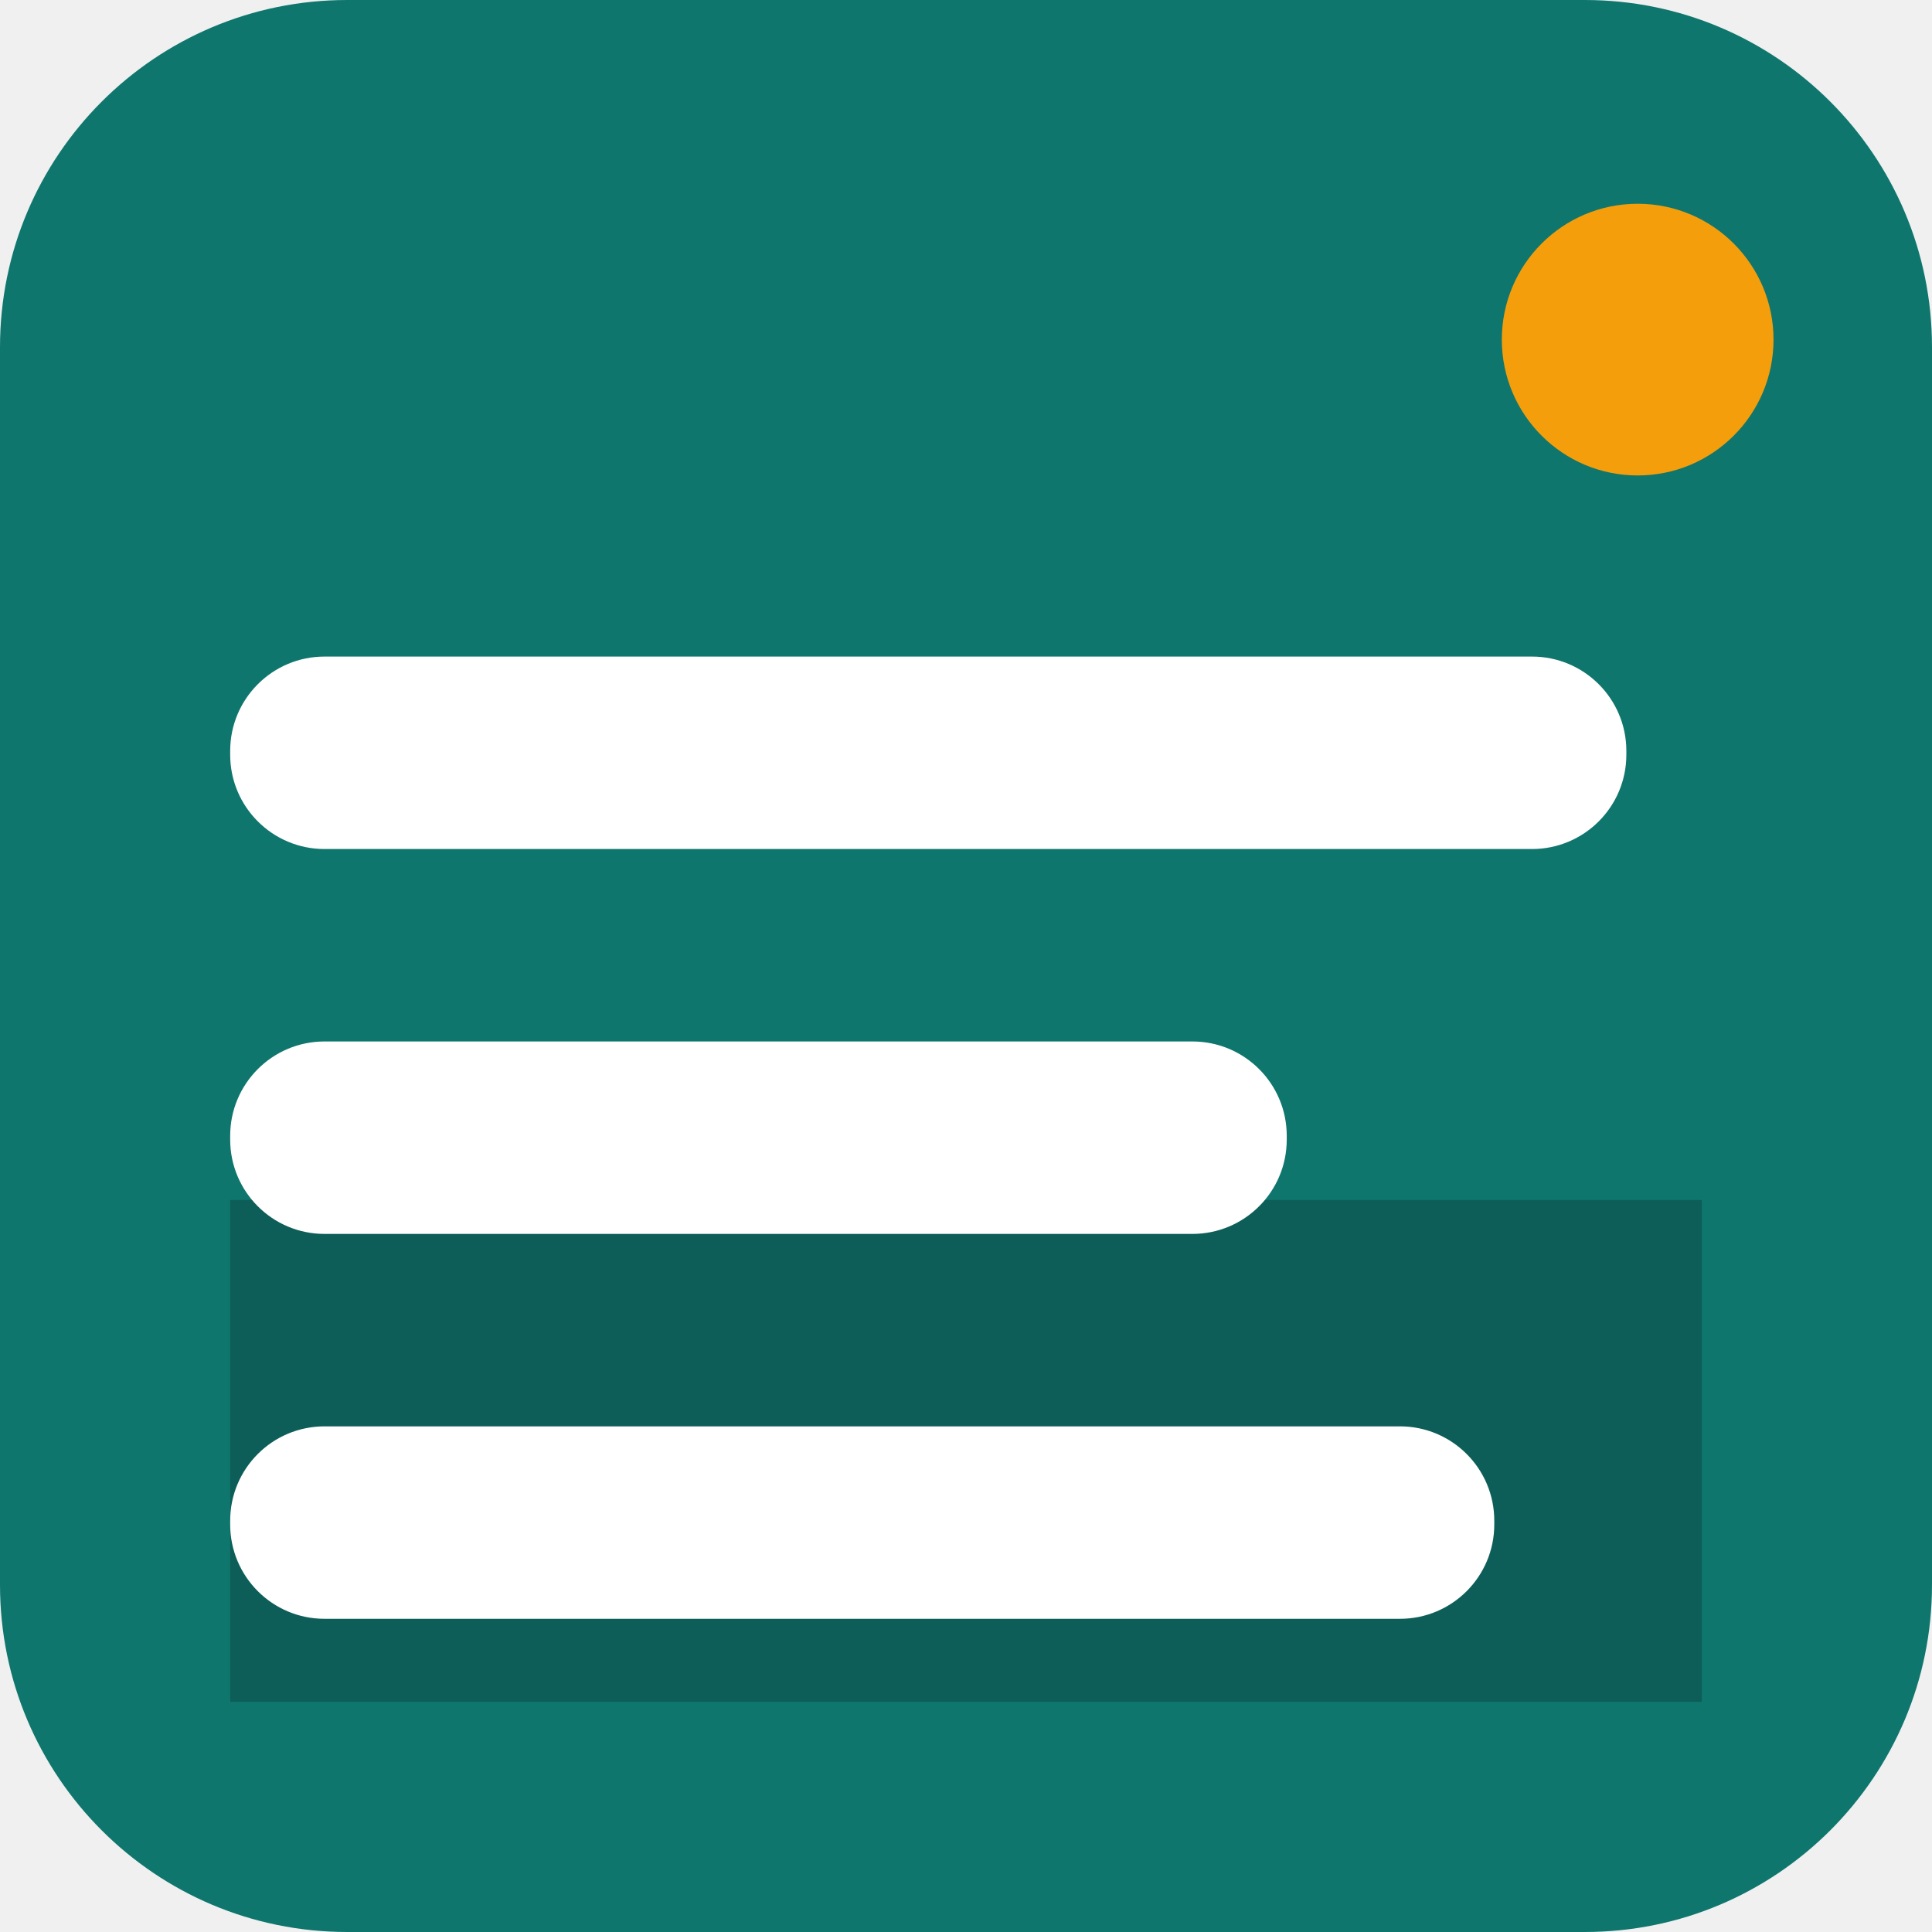
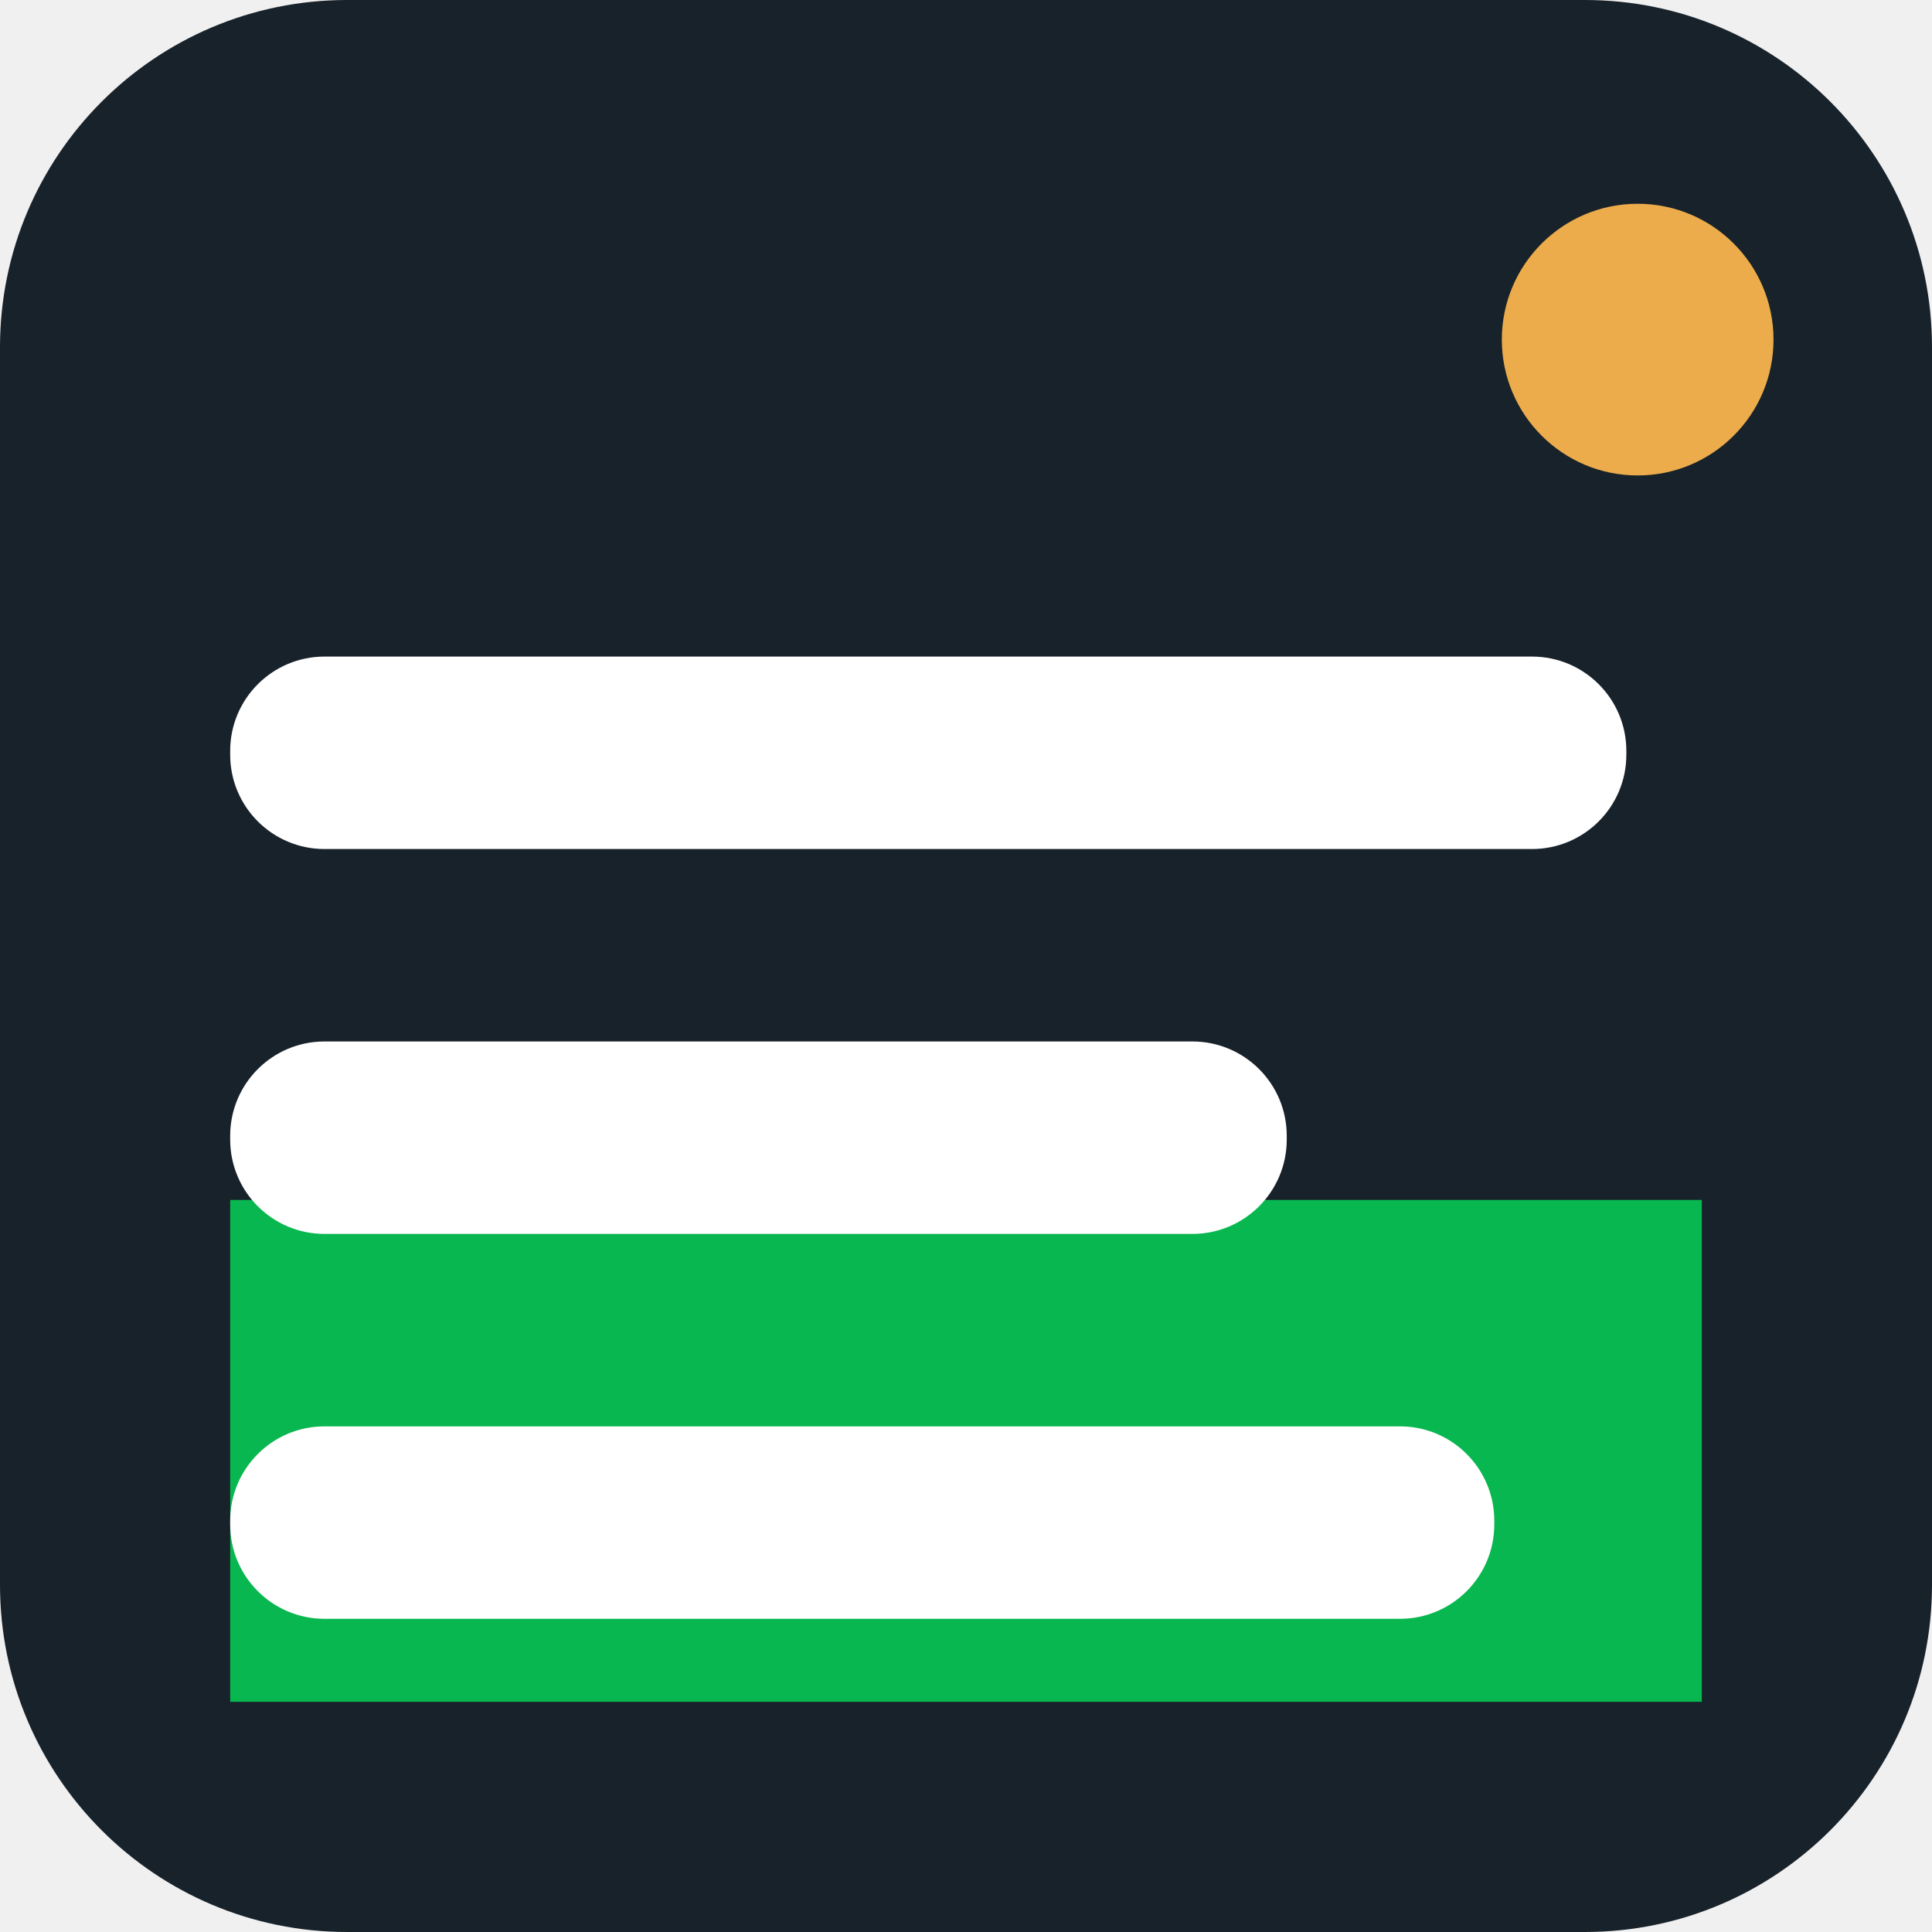
<svg xmlns="http://www.w3.org/2000/svg" viewBox="0 0 512 512">
-   <rect width="512" height="512" rx="92" fill="#0f766e" />
-   <rect x="61" y="318" width="390" height="133" fill="#0d5e58" />
+   <rect width="512" height="512" rx="92" fill="#18222a" />
+   <rect x="61" y="318" width="390" height="133" fill="#08b74f" />
  <rect x="61" y="174" width="370" height="51" rx="25" fill="#ffffff" />
  <rect x="61" y="276" width="280" height="51" rx="25" fill="#ffffff" />
  <rect x="61" y="378" width="335" height="51" rx="25" fill="#ffffff" />
-   <circle cx="434" cy="90" r="36" fill="#f59e0b" />
+   <circle cx="434" cy="90" r="36" fill="#ecac4b" />
</svg>
